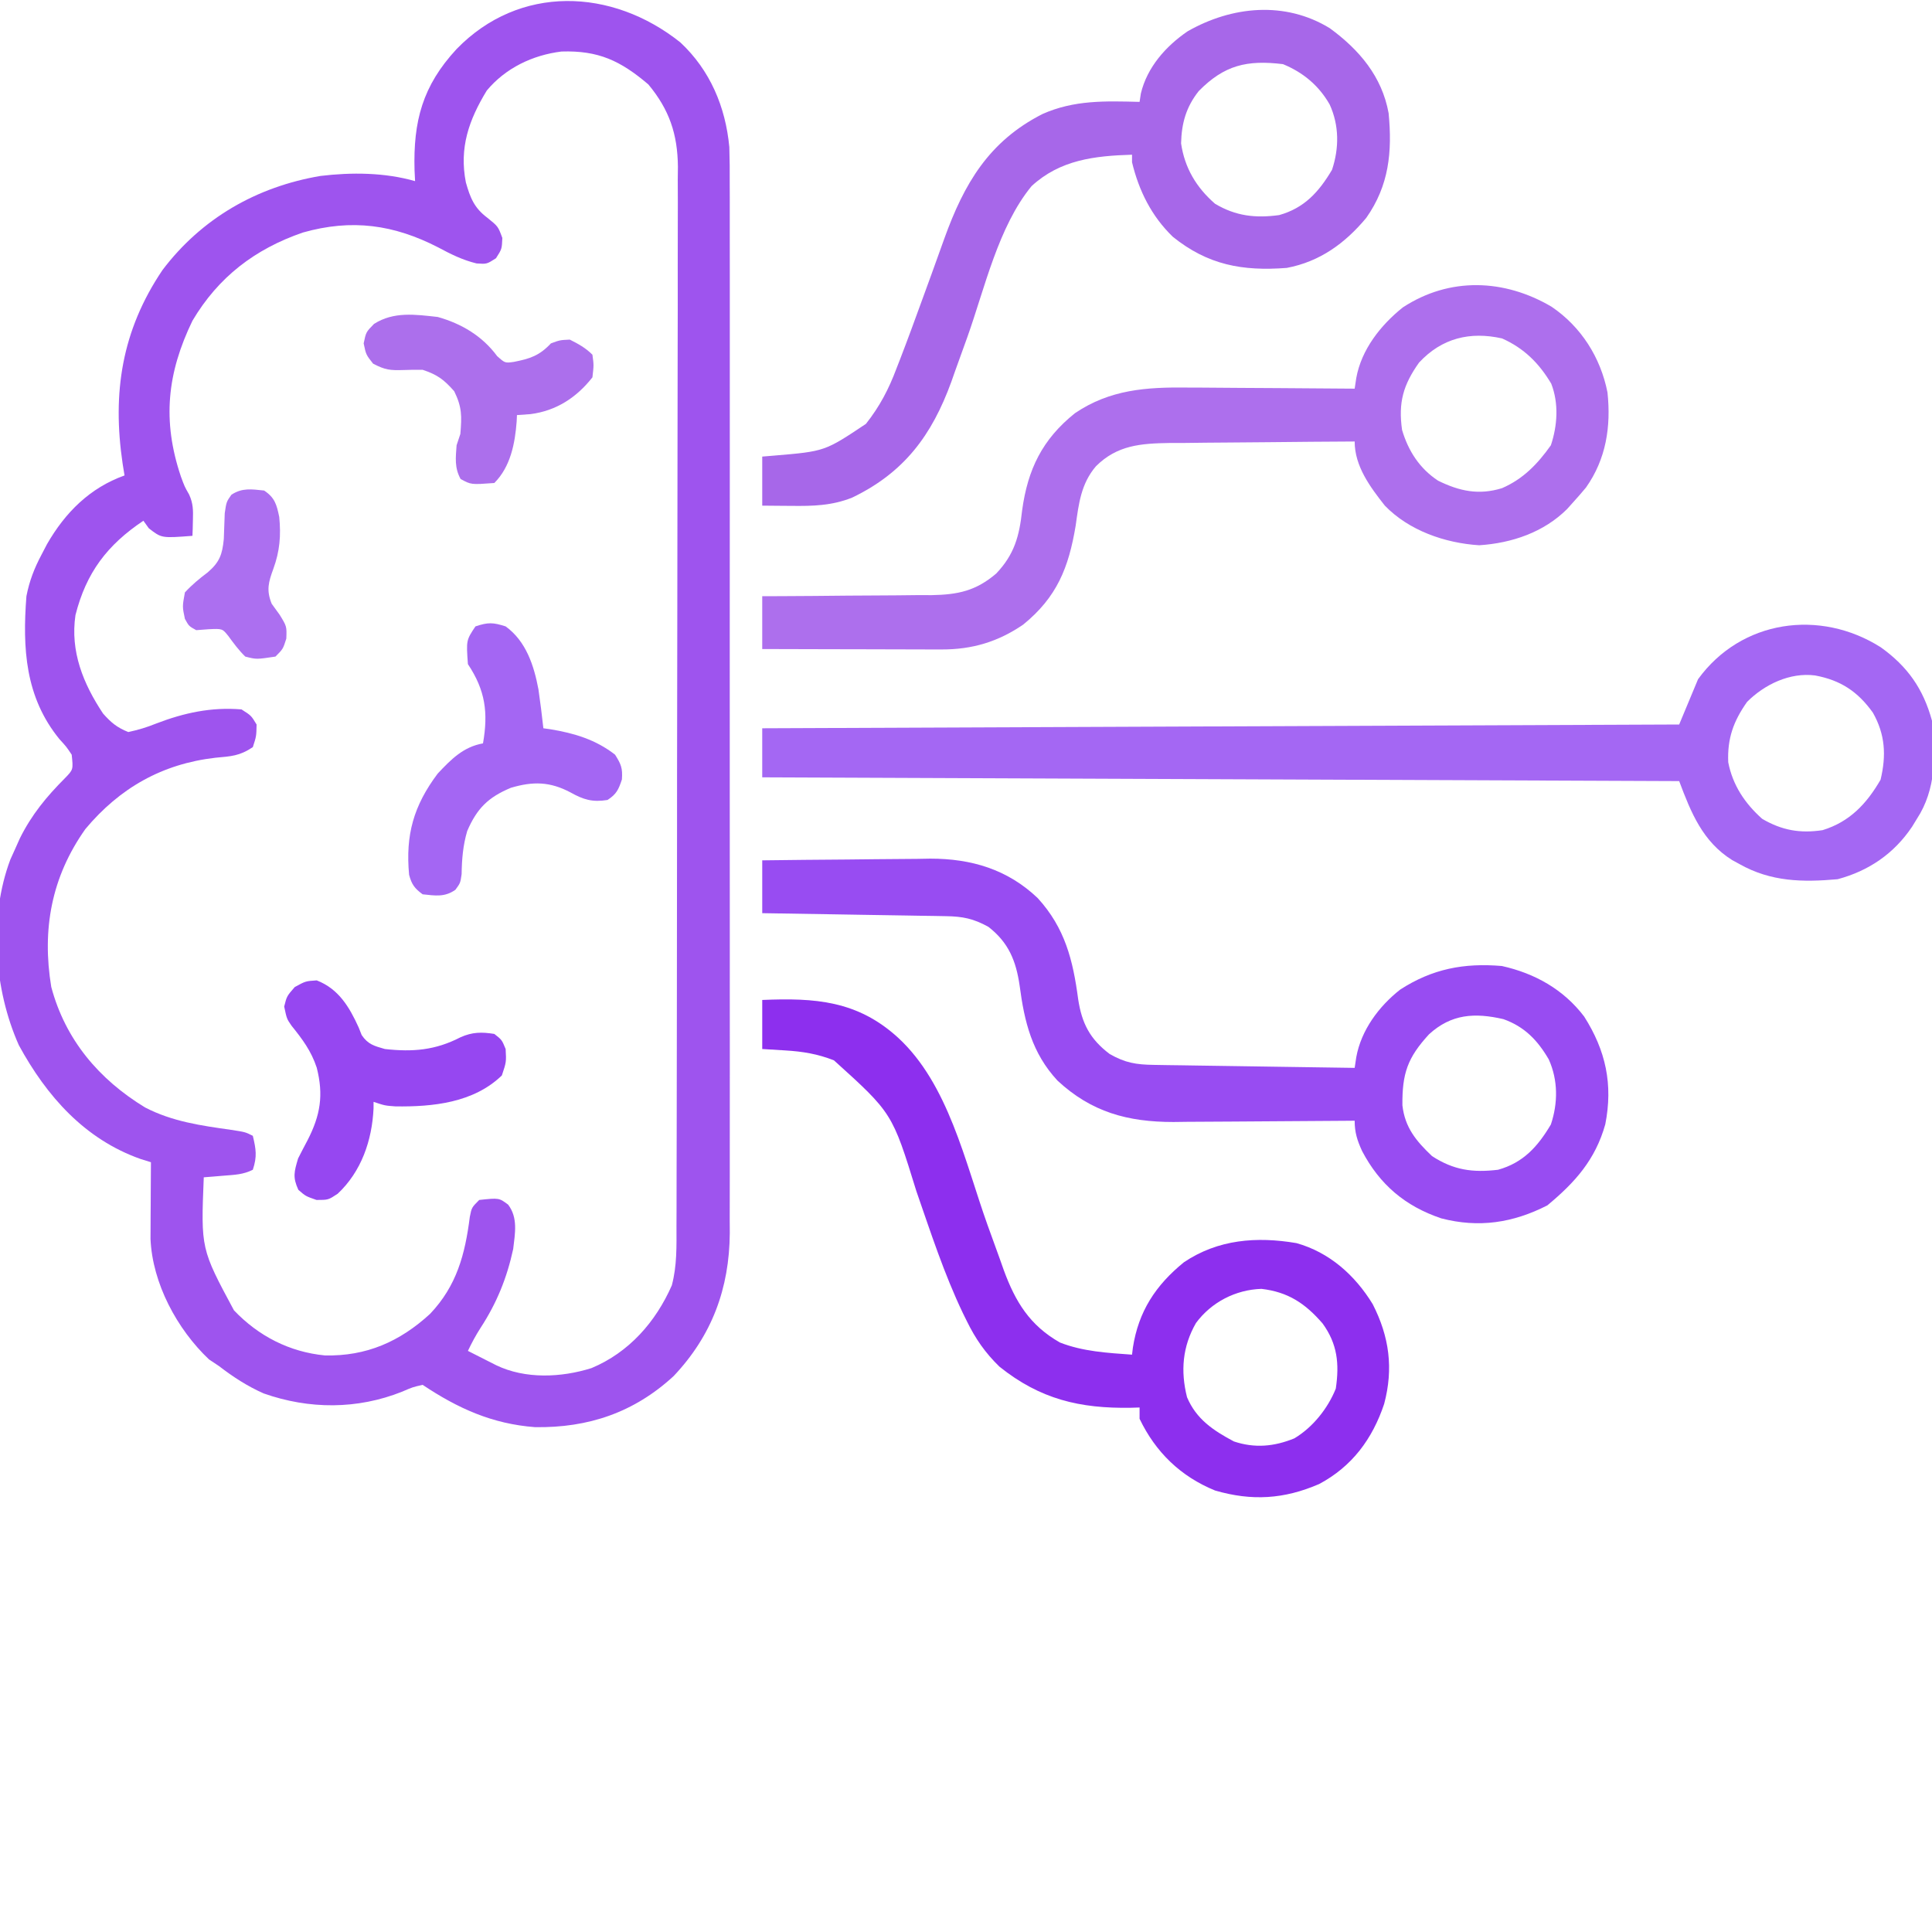
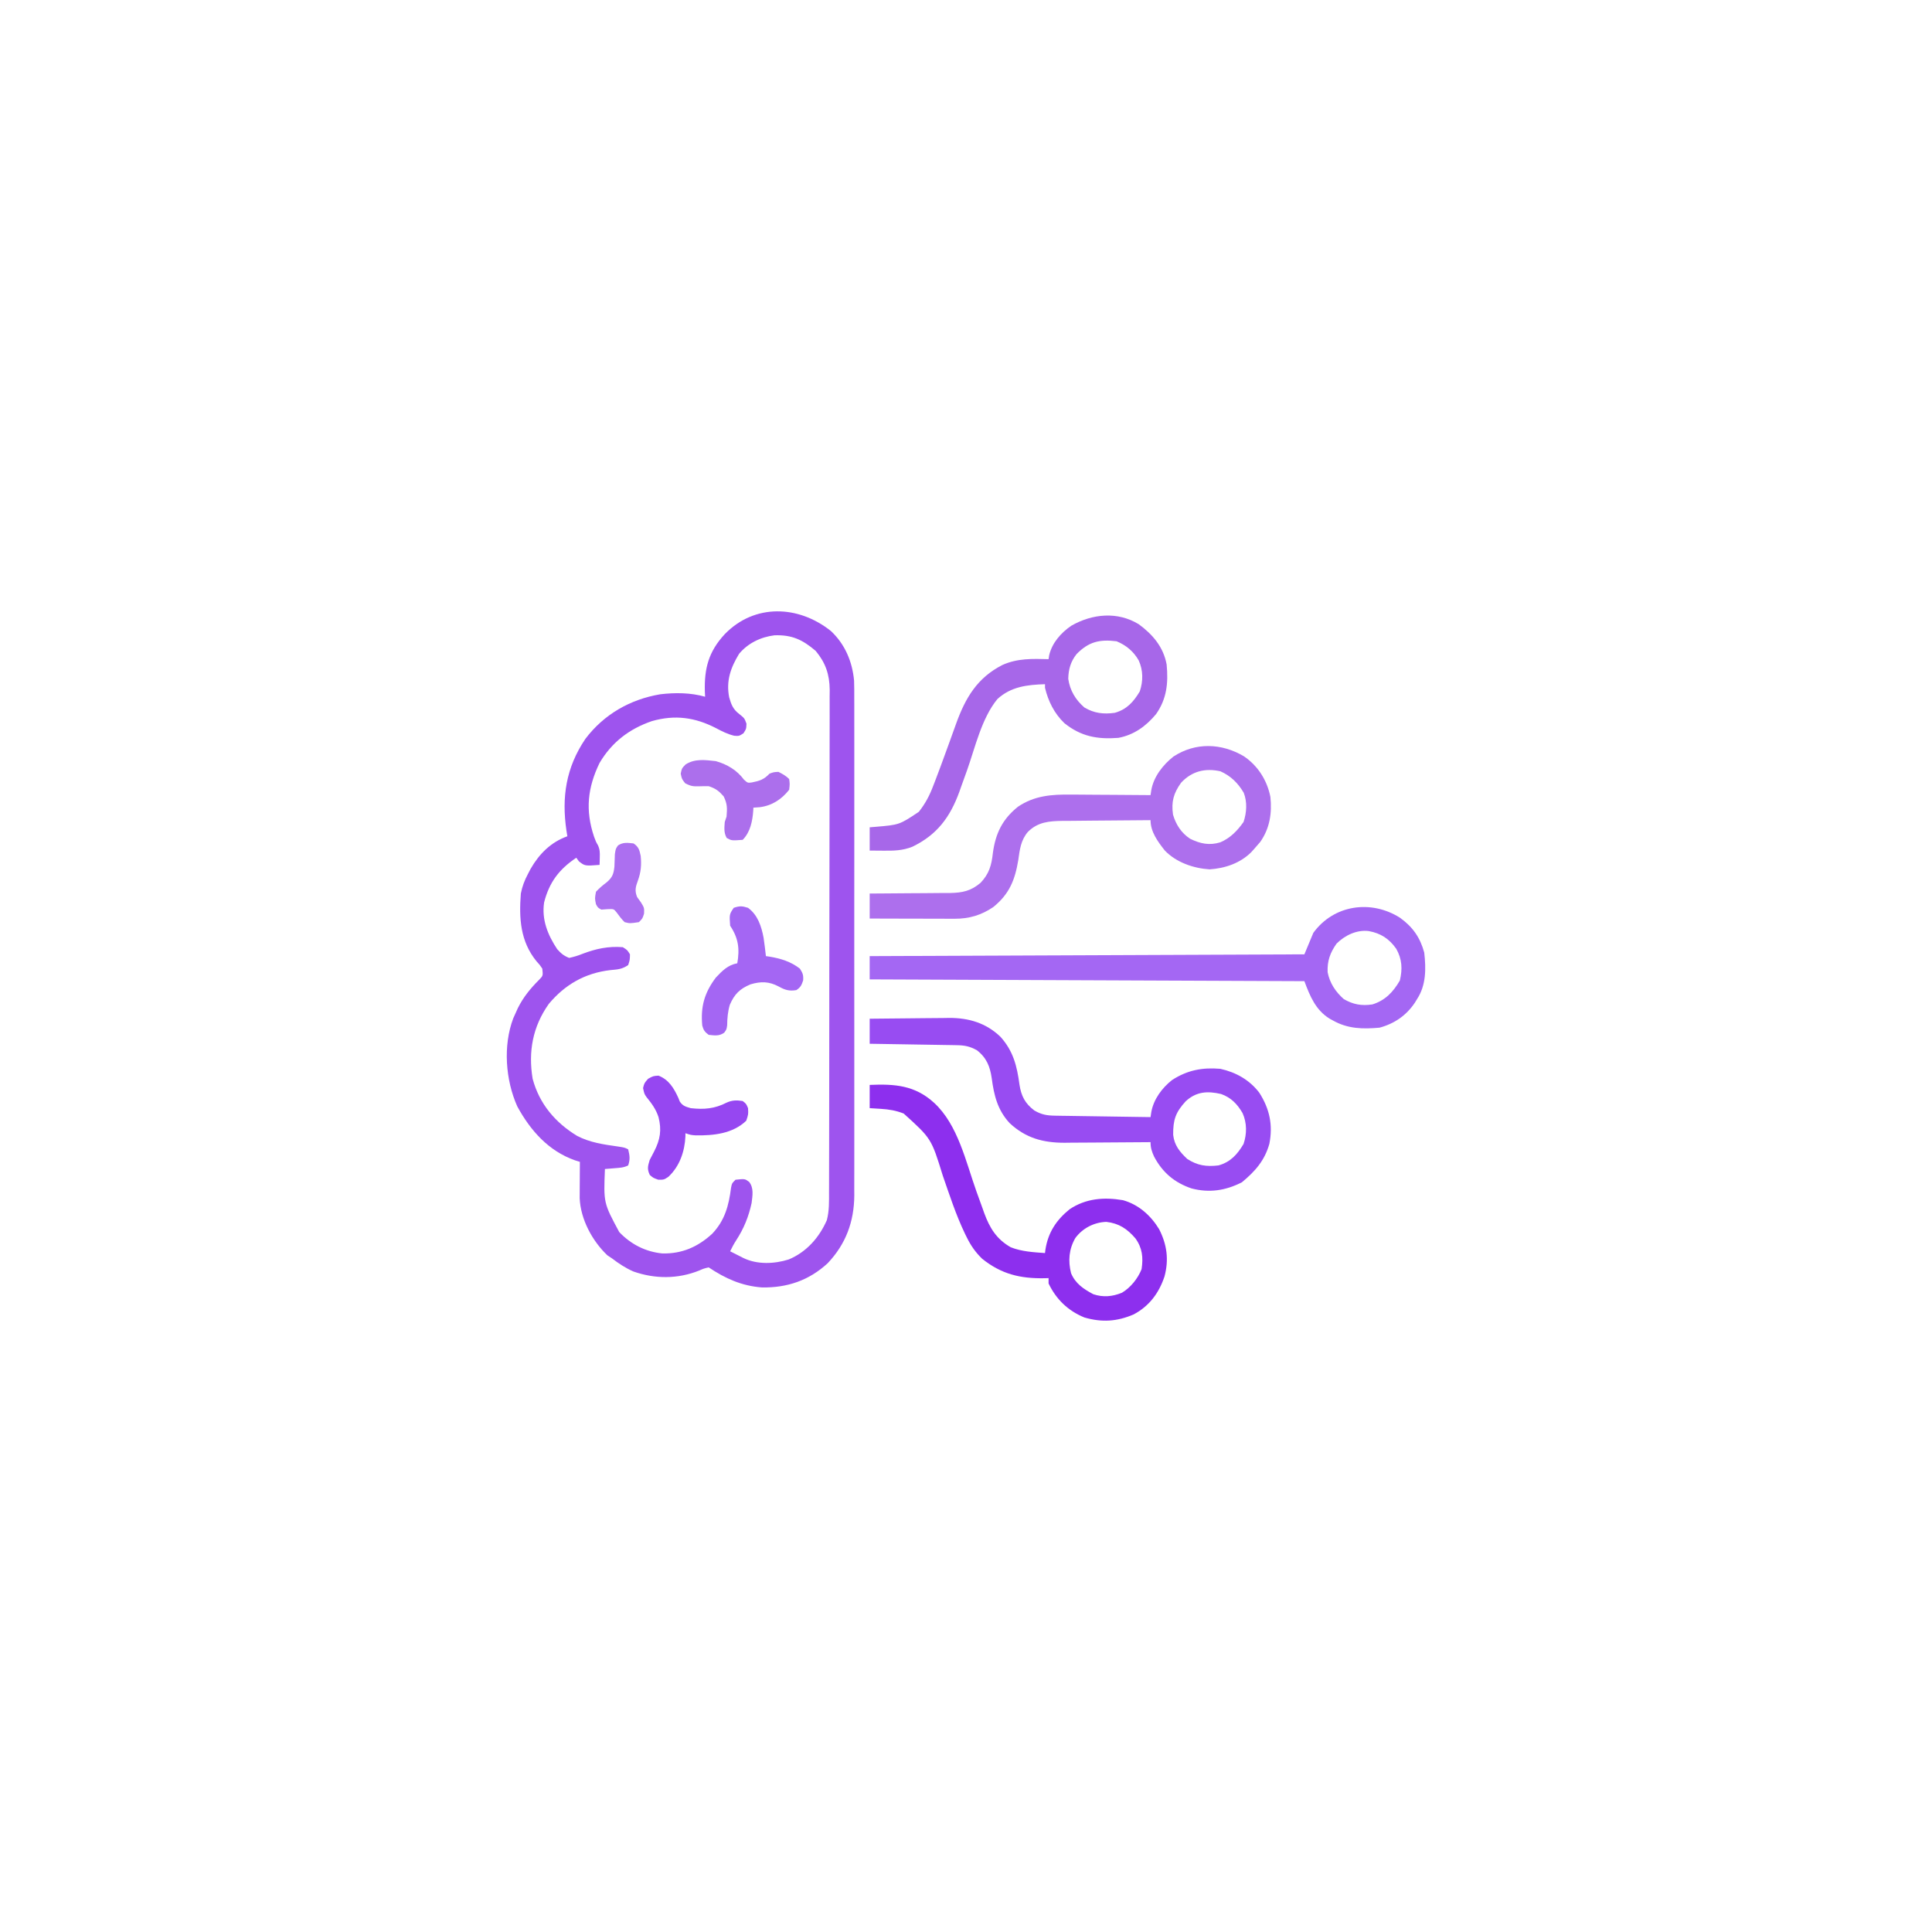
- <svg xmlns="http://www.w3.org/2000/svg" version="1.1" width="512" height="512">
-   <path d="M0 0 C7.871 7.355 11.967 17.065 12.966 27.721 C13.071 30.947 13.088 34.16 13.068 37.388 C13.073 38.615 13.078 39.841 13.083 41.105 C13.092 44.48 13.089 47.854 13.08 51.228 C13.073 54.879 13.083 58.53 13.092 62.181 C13.105 69.322 13.102 76.462 13.093 83.603 C13.087 89.408 13.086 95.214 13.089 101.02 C13.089 101.848 13.09 102.676 13.09 103.529 C13.091 105.211 13.092 106.893 13.093 108.576 C13.102 124.331 13.092 140.086 13.076 155.841 C13.062 169.344 13.065 182.847 13.079 196.351 C13.095 212.051 13.101 227.752 13.092 243.453 C13.091 245.128 13.09 246.804 13.089 248.48 C13.088 249.305 13.088 250.129 13.088 250.978 C13.085 256.774 13.089 262.569 13.096 268.364 C13.105 275.432 13.102 282.499 13.087 289.567 C13.079 293.169 13.076 296.772 13.085 300.374 C13.096 304.287 13.083 308.199 13.068 312.112 C13.075 313.24 13.082 314.368 13.089 315.529 C12.98 330.211 8.346 342.714 -1.789 353.422 C-12.257 363.079 -24.394 367.175 -38.512 366.961 C-49.877 366.105 -58.943 361.997 -68.312 355.75 C-70.966 356.356 -70.966 356.356 -73.75 357.562 C-85.612 362.291 -98.356 362.282 -110.438 358.023 C-114.803 356.09 -118.537 353.65 -122.312 350.75 C-123.179 350.173 -124.045 349.595 -124.938 349 C-133.395 340.988 -139.927 328.847 -140.426 317.071 C-140.421 316.134 -140.416 315.196 -140.41 314.23 C-140.407 313.209 -140.404 312.187 -140.4 311.135 C-140.392 310.08 -140.384 309.025 -140.375 307.938 C-140.37 306.863 -140.366 305.789 -140.361 304.682 C-140.35 302.038 -140.333 299.394 -140.312 296.75 C-141.205 296.473 -142.097 296.196 -143.016 295.91 C-157.889 290.676 -167.976 279.211 -175.312 265.75 C-181.904 250.984 -183.331 231.811 -177.566 216.527 C-177.153 215.611 -176.739 214.694 -176.312 213.75 C-175.888 212.803 -175.464 211.855 -175.027 210.879 C-171.922 204.643 -167.982 199.861 -163.07 194.941 C-160.895 192.698 -160.895 192.698 -161.312 188.75 C-162.702 186.662 -162.702 186.662 -164.562 184.625 C-173.654 173.491 -174.374 160.551 -173.312 146.75 C-172.52 142.706 -171.24 139.382 -169.312 135.75 C-168.827 134.818 -168.341 133.886 -167.84 132.926 C-163.013 124.562 -156.522 118.044 -147.312 114.75 C-147.564 113.188 -147.564 113.188 -147.82 111.594 C-150.585 92.871 -148.072 76.358 -137.25 60.312 C-126.888 46.608 -112.273 38.229 -95.375 35.375 C-87.105 34.384 -78.377 34.449 -70.312 36.75 C-70.359 35.795 -70.405 34.84 -70.453 33.855 C-70.815 20.882 -68.36 11.517 -59.312 1.75 C-42.68 -15.392 -18.131 -14.471 0 0 Z M-51.312 12.75 C-56.064 20.55 -58.653 27.933 -56.852 37.094 C-55.693 41.184 -54.637 43.85 -51.188 46.438 C-48.312 48.75 -48.312 48.75 -47.188 51.812 C-47.312 54.75 -47.312 54.75 -48.875 57.188 C-51.312 58.75 -51.312 58.75 -54.035 58.562 C-57.796 57.63 -60.774 56.141 -64.188 54.312 C-75.913 48.278 -87.061 46.691 -100.062 50.375 C-112.762 54.753 -122.454 62.175 -129.312 73.75 C-136.019 87.611 -137.361 100.22 -132.383 115.008 C-131.404 117.685 -131.404 117.685 -130.188 119.82 C-129.118 122.18 -129.112 123.923 -129.188 126.5 C-129.206 127.299 -129.224 128.098 -129.242 128.922 C-129.265 129.525 -129.289 130.128 -129.312 130.75 C-137.505 131.38 -137.505 131.38 -140.875 128.75 C-141.587 127.76 -141.587 127.76 -142.312 126.75 C-151.888 133.166 -157.451 140.464 -160.312 151.75 C-161.737 161.385 -158.261 169.931 -153.008 177.84 C-150.872 180.246 -149.322 181.547 -146.312 182.75 C-143.617 182.164 -141.458 181.517 -138.938 180.5 C-131.498 177.642 -124.325 176.093 -116.312 176.75 C-113.75 178.375 -113.75 178.375 -112.312 180.75 C-112.375 183.875 -112.375 183.875 -113.312 186.75 C-116.868 189.12 -119.023 189.166 -123.25 189.562 C-137.345 191.193 -148.572 197.559 -157.68 208.445 C-166.701 221.179 -169.228 235.1 -166.73 250.289 C-163.002 264.285 -154.095 274.796 -141.867 282.238 C-134.631 285.989 -127.034 287.045 -119.059 288.172 C-115.312 288.75 -115.312 288.75 -113.312 289.75 C-112.462 293.307 -112.143 295.243 -113.312 298.75 C-115.881 300.034 -118.078 300.08 -120.938 300.312 C-122.442 300.438 -122.442 300.438 -123.977 300.566 C-124.747 300.627 -125.518 300.688 -126.312 300.75 C-127.076 319.691 -127.076 319.691 -118.312 336 C-111.83 342.815 -103.591 347.048 -94.207 347.953 C-83.242 348.2 -74.364 344.311 -66.336 336.934 C-59.281 329.504 -57.065 321.195 -55.805 311.219 C-55.312 308.75 -55.312 308.75 -53.312 306.75 C-48.059 306.191 -48.059 306.191 -45.648 307.996 C-43.006 311.465 -43.824 315.611 -44.312 319.75 C-45.976 327.436 -48.659 334.044 -52.945 340.629 C-54.227 342.617 -55.296 344.616 -56.312 346.75 C-54.71 347.565 -53.105 348.377 -51.5 349.188 C-50.607 349.64 -49.713 350.092 -48.793 350.559 C-41.097 354.255 -31.614 353.843 -23.562 351.312 C-13.631 347.167 -6.533 339.074 -2.271 329.381 C-0.884 324.125 -1.027 319.045 -1.038 313.631 C-1.033 312.399 -1.028 311.168 -1.022 309.899 C-1.01 306.489 -1.007 303.079 -1.007 299.668 C-1.005 295.987 -0.992 292.306 -0.981 288.625 C-0.958 280.579 -0.95 272.534 -0.945 264.488 C-0.942 259.463 -0.935 254.437 -0.928 249.411 C-0.908 235.49 -0.892 221.569 -0.889 207.648 C-0.889 206.757 -0.889 205.867 -0.889 204.949 C-0.888 203.144 -0.888 201.339 -0.888 199.534 C-0.887 198.638 -0.887 197.742 -0.887 196.818 C-0.887 195.921 -0.887 195.024 -0.886 194.1 C-0.883 179.564 -0.856 165.028 -0.818 150.491 C-0.78 135.559 -0.761 120.627 -0.761 105.695 C-0.76 97.314 -0.752 88.934 -0.723 80.553 C-0.698 73.417 -0.691 66.281 -0.706 59.145 C-0.713 55.506 -0.712 51.867 -0.69 48.229 C-0.665 44.278 -0.68 40.328 -0.698 36.377 C-0.678 34.664 -0.678 34.664 -0.658 32.917 C-0.748 24.279 -2.941 17.812 -8.488 11.129 C-15.869 4.855 -21.702 2.09 -31.508 2.402 C-39.167 3.352 -46.336 6.773 -51.312 12.75 Z " fill="#9E54EE" transform="translate(180.3125,11.25)" />
-   <path d="M0 0 C7.118 5.108 11.256 11.003 13.566 19.457 C14.6 28.457 14.653 37.693 9.566 45.457 C9.142 46.151 8.718 46.844 8.281 47.559 C3.498 54.673 -3.167 59.239 -11.434 61.457 C-20.723 62.293 -29.129 62.141 -37.434 57.457 C-38.398 56.931 -38.398 56.931 -39.383 56.395 C-47.204 51.508 -50.297 43.822 -53.434 35.457 C-173.719 34.962 -173.719 34.962 -296.434 34.457 C-296.434 30.167 -296.434 25.877 -296.434 21.457 C-216.244 21.127 -136.054 20.797 -53.434 20.457 C-50.959 14.517 -50.959 14.517 -48.434 8.457 C-36.996 -7.314 -16.121 -10.221 0 0 Z M-35.434 14.457 C-39.048 19.577 -40.696 24.137 -40.434 30.457 C-39.263 36.523 -36.016 41.382 -31.434 45.457 C-26.203 48.517 -21.369 49.358 -15.434 48.457 C-8.245 46.253 -3.752 41.462 -0.059 35.082 C1.471 28.659 1.182 23.113 -2.105 17.312 C-6.1 11.731 -10.632 8.717 -17.434 7.457 C-24.085 6.604 -30.806 9.829 -35.434 14.457 Z " fill="#A467F3" transform="translate(498.4336,171.543)" />
-   <path d="M0 0 C7.833 5.306 12.993 13.444 14.82 22.715 C15.78 31.79 14.461 40.353 9.133 47.902 C8.059 49.199 6.954 50.47 5.82 51.715 C4.973 52.66 4.973 52.66 4.109 53.625 C-2.09 59.785 -10.503 62.645 -19.18 63.215 C-28.266 62.637 -37.795 59.318 -44.18 52.715 C-48.109 47.74 -52.18 42.254 -52.18 35.715 C-59.734 35.753 -67.289 35.813 -74.843 35.899 C-78.352 35.938 -81.86 35.97 -85.369 35.986 C-89.41 36.004 -93.451 36.054 -97.492 36.105 C-99.366 36.107 -99.366 36.107 -101.278 36.109 C-108.828 36.235 -115.131 36.67 -120.754 42.288 C-124.698 46.92 -125.301 52.174 -126.117 58.027 C-127.971 69.154 -131.074 76.97 -140.031 84.246 C-146.709 88.811 -153.553 90.848 -161.613 90.828 C-162.673 90.828 -163.734 90.828 -164.827 90.828 C-166.527 90.82 -166.527 90.82 -168.262 90.812 C-169.431 90.811 -170.6 90.81 -171.805 90.808 C-175.534 90.803 -179.263 90.79 -182.992 90.777 C-185.523 90.772 -188.053 90.768 -190.584 90.764 C-196.783 90.753 -202.981 90.735 -209.18 90.715 C-209.18 86.095 -209.18 81.475 -209.18 76.715 C-207.586 76.711 -205.992 76.707 -204.35 76.702 C-198.415 76.681 -192.482 76.626 -186.548 76.562 C-183.983 76.539 -181.419 76.525 -178.854 76.519 C-175.16 76.51 -171.467 76.469 -167.773 76.422 C-166.634 76.426 -165.494 76.43 -164.319 76.434 C-157.324 76.307 -152.574 75.317 -147.18 70.715 C-142.357 65.639 -141.051 60.816 -140.305 53.965 C-138.82 43.11 -134.973 35.152 -126.301 28.211 C-117.056 21.954 -107.405 21.283 -96.516 21.422 C-95.242 21.426 -93.969 21.43 -92.657 21.435 C-89.307 21.449 -85.957 21.475 -82.606 21.509 C-79.174 21.54 -75.741 21.553 -72.309 21.568 C-65.599 21.601 -58.889 21.651 -52.18 21.715 C-52.038 20.777 -51.896 19.839 -51.75 18.873 C-50.392 11.356 -45.303 4.887 -39.426 0.188 C-27.025 -7.943 -12.498 -7.369 0 0 Z M-35.117 14.805 C-39.311 20.702 -40.653 25.401 -39.617 32.652 C-37.971 38.23 -34.962 42.884 -30.066 46.105 C-24.42 48.875 -19.311 49.986 -13.148 48.09 C-7.53 45.67 -3.686 41.664 -0.18 36.715 C1.565 31.481 1.945 25.599 -0.086 20.391 C-3.316 14.956 -7.294 11.004 -13.117 8.402 C-21.594 6.499 -29.092 8.306 -35.117 14.805 Z " fill="#AD6FED" transform="translate(411.1797,81.28516)" />
-   <path d="M0 0 C7.489 -0.099 14.978 -0.172 22.467 -0.22 C25.011 -0.24 27.555 -0.267 30.099 -0.302 C33.77 -0.351 37.441 -0.373 41.113 -0.391 C42.238 -0.411 43.362 -0.432 44.521 -0.453 C55.415 -0.456 64.989 2.376 73 10 C80.234 17.924 82.352 26.433 83.729 36.82 C84.698 43.156 86.816 47.351 92.062 51.312 C96.173 53.674 99.09 54.136 103.757 54.205 C105.528 54.235 105.528 54.235 107.335 54.266 C108.61 54.282 109.886 54.299 111.199 54.316 C112.505 54.337 113.81 54.358 115.155 54.379 C118.622 54.435 122.089 54.484 125.556 54.532 C129.095 54.582 132.635 54.638 136.174 54.693 C143.116 54.801 150.058 54.902 157 55 C157.141 54.063 157.282 53.126 157.427 52.16 C158.723 45.011 163.409 38.687 169.07 34.246 C177.596 28.741 185.961 27.149 196 28 C204.752 29.948 212.355 34.205 217.82 41.395 C223.557 50.415 225.499 59.395 223.418 69.953 C220.788 79.32 215.444 85.313 208.062 91.438 C198.937 96.093 189.9 97.462 179.938 94.875 C170.384 91.65 163.654 85.948 158.969 77.039 C157.682 74.215 157 72.125 157 69 C155.943 69.01 155.943 69.01 154.865 69.02 C148.187 69.081 141.51 69.126 134.831 69.155 C131.399 69.171 127.967 69.192 124.535 69.226 C120.578 69.266 116.621 69.28 112.664 69.293 C111.447 69.308 110.23 69.324 108.976 69.34 C96.863 69.342 87.248 66.731 78.246 58.371 C71.471 51.053 69.483 42.84 68.214 33.204 C67.266 26.68 65.313 21.794 59.938 17.625 C55.985 15.438 53.15 14.867 48.702 14.795 C47.621 14.775 46.541 14.755 45.427 14.734 C43.678 14.709 43.678 14.709 41.895 14.684 C40.7 14.663 39.506 14.642 38.275 14.621 C34.454 14.555 30.633 14.496 26.812 14.438 C24.225 14.394 21.637 14.351 19.049 14.307 C12.699 14.199 6.35 14.098 0 14 C0 9.38 0 4.76 0 0 Z M176.699 46.105 C170.984 52.329 169.581 56.491 169.652 64.918 C170.318 70.821 173.306 74.39 177.5 78.375 C183.227 82.098 188.246 82.804 195 82 C201.69 80.136 205.527 75.853 209 70 C210.893 64.32 210.921 58.259 208.438 52.75 C205.481 47.679 202.018 44.073 196.418 42.082 C188.813 40.327 182.607 40.699 176.699 46.105 Z " fill="#984CF2" transform="translate(202,228)" />
-   <path d="M0 0 C7.83 5.725 13.828 12.797 15.59 22.523 C16.575 32.788 15.696 41.686 9.672 50.25 C4.048 56.999 -2.643 61.876 -11.41 63.523 C-23.165 64.427 -32.309 62.746 -41.594 55.281 C-47.238 49.819 -50.582 43.109 -52.41 35.523 C-52.41 34.863 -52.41 34.203 -52.41 33.523 C-62.305 33.829 -71.447 34.849 -79.038 41.852 C-87.86 52.597 -91.443 68.916 -96.024 81.775 C-97.112 84.822 -98.214 87.864 -99.316 90.906 C-99.638 91.823 -99.961 92.74 -100.292 93.685 C-105.464 107.906 -112.818 117.776 -126.578 124.395 C-131.972 126.545 -136.967 126.653 -142.723 126.586 C-143.463 126.581 -144.204 126.577 -144.967 126.572 C-146.781 126.561 -148.596 126.543 -150.41 126.523 C-150.41 122.233 -150.41 117.943 -150.41 113.523 C-149.371 113.437 -148.332 113.351 -147.262 113.262 C-133.825 112.13 -133.825 112.13 -122.931 104.852 C-119.294 100.25 -116.894 95.681 -114.848 90.211 C-114.528 89.391 -114.209 88.572 -113.879 87.727 C-111.873 82.531 -109.96 77.302 -108.06 72.066 C-107.211 69.729 -106.358 67.392 -105.504 65.056 C-104.372 61.958 -103.258 58.855 -102.154 55.747 C-96.917 41.213 -90.36 29.973 -76.156 22.746 C-67.748 19.003 -59.506 19.291 -50.41 19.523 C-50.298 18.79 -50.186 18.056 -50.07 17.301 C-48.422 10.367 -43.457 4.755 -37.664 0.809 C-25.932 -5.881 -11.852 -7.261 0 0 Z M-34.723 16.648 C-38.071 20.861 -39.287 25.172 -39.41 30.523 C-38.465 37.033 -35.347 42.227 -30.41 46.523 C-24.909 49.803 -19.665 50.378 -13.41 49.523 C-6.719 47.64 -2.889 43.386 0.59 37.523 C2.499 31.795 2.502 25.748 -0.035 20.211 C-2.884 15.21 -7.068 11.71 -12.41 9.523 C-21.95 8.366 -27.939 9.767 -34.723 16.648 Z " fill="#A767E9" transform="translate(352.4102,7.476562)" />
-   <path d="M0 0 C13.924 -0.588 25.216 0.146 36 10 C49.365 22.299 53.745 42.969 59.689 59.588 C60.784 62.644 61.893 65.695 63.004 68.746 C63.331 69.672 63.658 70.598 63.995 71.553 C67.088 79.996 70.901 86.233 78.887 90.777 C84.993 93.175 91.502 93.532 98 94 C98.075 93.383 98.15 92.765 98.227 92.129 C99.714 82.549 104.245 75.612 111.754 69.508 C120.793 63.44 131.007 62.642 141.574 64.438 C150.326 66.881 157.109 72.969 161.781 80.613 C166.198 89.263 167.317 97.689 164.812 107.062 C161.716 116.324 156.318 123.637 147.578 128.289 C138.268 132.308 129.765 132.836 120 130 C110.858 126.259 104.258 119.857 100 111 C100 110.01 100 109.02 100 108 C99.25 108.023 98.5 108.046 97.727 108.07 C84.16 108.31 73.623 105.799 62.875 97.188 C59.095 93.521 56.498 89.776 54.203 85.074 C53.865 84.388 53.526 83.702 53.177 82.995 C48.195 72.578 44.636 61.565 40.849 50.674 C34.463 29.974 34.463 29.974 19 16 C14.663 14.301 10.766 13.659 6.125 13.375 C4.104 13.251 2.083 13.127 0 13 C0 8.71 0 4.42 0 0 Z M114.938 85.625 C111.377 91.828 110.821 98.33 112.578 105.289 C115.055 111.121 119.527 114.087 125 117 C130.537 118.846 135.669 118.354 141.008 116.184 C145.881 113.288 149.895 108.248 152 103 C152.972 96.41 152.438 91.158 148.492 85.719 C143.883 80.41 139.376 77.401 132.312 76.562 C125.458 76.77 118.99 80.109 114.938 85.625 Z " fill="#8D2FEE" transform="translate(202,265)" />
-   <path d="M0 0 C5.42 3.942 7.502 10.351 8.695 16.699 C9.188 20.129 9.628 23.555 10 27 C10.617 27.086 11.235 27.173 11.871 27.262 C18.197 28.311 23.875 30.002 29 34 C30.588 36.522 31.032 37.559 30.812 40.562 C29.906 43.282 29.399 44.428 27 46 C23 46.651 20.616 45.919 17.188 44 C11.744 41.118 7.254 41.033 1.383 42.777 C-4.628 45.283 -7.615 48.261 -10.184 54.23 C-11.306 58.038 -11.607 61.694 -11.664 65.652 C-12 68 -12 68 -13.305 69.793 C-16.137 71.81 -18.653 71.359 -22 71 C-24.136 69.419 -24.889 68.413 -25.582 65.836 C-26.569 55.301 -24.409 47.532 -18 39 C-14.428 35.215 -11.25 31.945 -6 31 C-4.58 22.868 -5.369 16.947 -10 10 C-10.452 3.677 -10.452 3.677 -8 0 C-4.618 -1.127 -3.352 -1.063 0 0 Z " fill="#A466F3" transform="translate(134,166)" />
-   <path d="M0 0 C5.787 2.244 8.631 7.011 11.125 12.5 C11.384 13.156 11.643 13.812 11.91 14.488 C13.59 16.965 15.214 17.372 18.062 18.188 C25.493 19.015 31.422 18.512 38.062 15.094 C41.196 13.674 43.707 13.651 47.062 14.188 C49.062 15.75 49.062 15.75 50.062 18.188 C50.25 21.625 50.25 21.625 49.062 25.188 C41.543 32.454 30.753 33.532 20.848 33.391 C18.062 33.188 18.062 33.188 15.062 32.188 C15.06 32.77 15.057 33.353 15.055 33.953 C14.656 42.405 11.835 50.65 5.555 56.539 C3.062 58.188 3.062 58.188 -0.062 58.188 C-2.938 57.188 -2.938 57.188 -4.875 55.5 C-6.405 52.17 -5.985 50.722 -4.938 47.188 C-4.124 45.573 -3.288 43.97 -2.438 42.375 C0.976 35.737 1.855 30.4 0 23.125 C-1.474 18.684 -3.779 15.606 -6.688 12 C-7.938 10.188 -7.938 10.188 -8.625 6.938 C-7.938 4.188 -7.938 4.188 -5.812 1.75 C-2.938 0.188 -2.938 0.188 0 0 Z " fill="#9647F1" transform="translate(83.9375,259.8125)" />
-   <path d="M0 0 C6.302 1.762 11.831 5.056 15.75 10.375 C17.828 12.229 17.828 12.229 20.145 11.91 C24.473 11.064 26.962 10.246 30 7 C32.375 6.125 32.375 6.125 35 6 C37.283 7.142 39.19 8.19 41 10 C41.375 12.75 41.375 12.75 41 16 C36.764 21.391 31.365 24.885 24.562 25.75 C23.387 25.832 22.211 25.915 21 26 C20.961 26.835 20.961 26.835 20.922 27.688 C20.49 33.496 19.301 39.699 15 44 C8.833 44.457 8.833 44.457 6.062 42.938 C4.421 39.945 4.761 37.345 5 34 C5.33 33.01 5.66 32.02 6 31 C6.384 26.31 6.459 23.936 4.375 19.688 C1.63 16.581 -0.061 15.313 -4 14 C-5.687 13.976 -7.376 14 -9.062 14.062 C-12.624 14.165 -13.859 14.074 -17.125 12.375 C-19 10 -19 10 -19.625 7 C-19 4 -19 4 -16.883 1.844 C-11.679 -1.484 -5.961 -0.662 0 0 Z " fill="#AC6FEC" transform="translate(116,84)" />
-   <path d="M0 0 C2.852 1.901 3.327 3.747 4 7 C4.49 11.93 4.143 16.085 2.438 20.75 C1.154 24.276 0.536 26.389 2 30 C2.701 30.969 3.402 31.939 4.125 32.938 C6 36 6 36 5.875 39.25 C5 42 5 42 3 44 C-2.052 44.758 -2.052 44.758 -5 44 C-6.739 42.312 -8.062 40.5 -9.492 38.547 C-11.071 36.583 -11.071 36.583 -14.688 36.75 C-15.781 36.833 -16.874 36.915 -18 37 C-19.938 35.938 -19.938 35.938 -21 34 C-21.688 30.75 -21.688 30.75 -21 27 C-19.125 24.964 -17.157 23.337 -14.945 21.676 C-11.817 18.981 -11.096 16.971 -10.691 12.871 C-10.605 10.58 -10.522 8.288 -10.441 5.996 C-10 3 -10 3 -8.684 1.121 C-5.833 -0.777 -3.303 -0.354 0 0 Z " fill="#AC6FF0" transform="translate(70,130)" />
+ <svg xmlns="http://www.w3.org/2000/svg" version="1.1" width="1080" height="1080" viewBox="0 0 1080 1080" xml:space="preserve">
+   <defs>
+ </defs>
+   <g transform="matrix(1 0 0 1 540 540)" id="727eed02-c4ad-4f97-9152-ace466f2cba1">
+     <rect style="stroke: none; stroke-width: 1; stroke-dasharray: none; stroke-linecap: butt; stroke-dashoffset: 0; stroke-linejoin: miter; stroke-miterlimit: 4; fill: rgb(255,255,255); fill-rule: nonzero; opacity: 1; visibility: hidden;" vector-effect="non-scaling-stroke" x="-540" y="-540" rx="0" ry="0" width="1080" height="1080" />
+   </g>
+   <g transform="matrix(1 0 0 1 540 540)" id="6a4b6c83-acf9-4702-a771-8da938ac163a">
+ </g>
+   <g transform="matrix(1 0 0 1 540 540)">
+     <g style="" vector-effect="non-scaling-stroke">
+       <g transform="matrix(1 0 0 1 -159.57 -9.28)">
+         <path style="stroke: none; stroke-width: 1; stroke-dasharray: none; stroke-linecap: butt; stroke-dashoffset: 0; stroke-linejoin: miter; stroke-miterlimit: 4; fill: rgb(158,84,238); fill-rule: nonzero; opacity: 1;" vector-effect="non-scaling-stroke" transform=" translate(84.04, -177.99)" d="M 0 0 C 7.871 7.355 11.967 17.065 12.966 27.721 C 13.071 30.947 13.088 34.16 13.068 37.388 C 13.073 38.615 13.078 39.841 13.083 41.105 C 13.092 44.48 13.089 47.854 13.08 51.228 C 13.073 54.879 13.083 58.53 13.092 62.181 C 13.105 69.322 13.102 76.462 13.093 83.603 C 13.087 89.408 13.086 95.214 13.089 101.02 C 13.089 101.848 13.09 102.676 13.09 103.529 C 13.091 105.211 13.092 106.893 13.093 108.576 C 13.102 124.331 13.092 140.086 13.076 155.841 C 13.062 169.344 13.065 182.847 13.079 196.351 C 13.095 212.051 13.101 227.752 13.092 243.453 C 13.091 245.128 13.09 246.804 13.089 248.48 C 13.088 249.305 13.088 250.129 13.088 250.978 C 13.085 256.774 13.089 262.569 13.096 268.364 C 13.105 275.432 13.102 282.499 13.087 289.567 C 13.079 293.169 13.076 296.772 13.085 300.374 C 13.096 304.287 13.083 308.199 13.068 312.112 C 13.075 313.24 13.082 314.368 13.089 315.529 C 12.98 330.211 8.346 342.714 -1.789 353.422 C -12.257 363.079 -24.394 367.175 -38.512 366.961 C -49.877 366.105 -58.943 361.997 -68.312 355.75 C -70.966 356.356 -70.966 356.356 -73.75 357.562 C -85.612 362.291 -98.356 362.282 -110.438 358.023 C -114.803 356.09 -118.537 353.65 -122.312 350.75 C -123.179 350.173 -124.045 349.595 -124.938 349 C -133.395 340.988 -139.927 328.847 -140.426 317.071 C -140.421 316.134 -140.416 315.196 -140.41 314.23 C -140.407 313.209 -140.404 312.187 -140.4 311.135 C -140.392 310.08 -140.384 309.025 -140.375 307.938 C -140.37 306.863 -140.366 305.789 -140.361 304.682 C -140.35 302.038 -140.333 299.394 -140.312 296.75 C -141.205 296.473 -142.097 296.196 -143.016 295.91 C -157.889 290.676 -167.976 279.211 -175.312 265.75 C -181.904 250.984 -183.331 231.811 -177.566 216.527 C -177.153 215.611 -176.739 214.694 -176.312 213.75 C -175.888 212.803 -175.464 211.855 -175.027 210.879 C -171.922 204.643 -167.982 199.861 -163.07 194.941 C -160.895 192.698 -160.895 192.698 -161.312 188.75 C -162.702 186.662 -162.702 186.662 -164.562 184.625 C -173.654 173.491 -174.374 160.551 -173.312 146.75 C -172.52 142.706 -171.24 139.382 -169.312 135.75 C -168.827 134.818 -168.341 133.886 -167.84 132.926 C -163.013 124.562 -156.522 118.044 -147.312 114.75 C -147.564 113.188 -147.564 113.188 -147.82 111.594 C -150.585 92.871 -148.072 76.358 -137.25 60.312 C -126.888 46.608 -112.273 38.229 -95.375 35.375 C -87.105 34.384 -78.377 34.449 -70.312 36.75 C -70.359 35.795 -70.405 34.84 -70.453 33.855 C -70.815 20.882 -68.36 11.517 -59.312 1.75 C -42.68 -15.392 -18.131 -14.471 0 0 Z M -51.312 12.75 C -56.064 20.55 -58.653 27.933 -56.852 37.094 C -55.693 41.184 -54.637 43.85 -51.188 46.438 C -48.312 48.75 -48.312 48.75 -47.188 51.812 C -47.312 54.75 -47.312 54.75 -48.875 57.188 C -51.312 58.75 -51.312 58.75 -54.035 58.562 C -57.796 57.63 -60.774 56.141 -64.188 54.312 C -75.913 48.278 -87.061 46.691 -100.062 50.375 C -112.762 54.753 -122.454 62.175 -129.312 73.75 C -136.019 87.611 -137.361 100.22 -132.383 115.008 C -131.404 117.685 -131.404 117.685 -130.188 119.82 C -129.118 122.18 -129.112 123.923 -129.188 126.5 C -129.206 127.299 -129.224 128.098 -129.242 128.922 C -129.265 129.525 -129.289 130.128 -129.312 130.75 C -137.505 131.38 -137.505 131.38 -140.875 128.75 C -141.587 127.76 -141.587 127.76 -142.312 126.75 C -151.888 133.166 -157.451 140.464 -160.312 151.75 C -161.737 161.385 -158.261 169.931 -153.008 177.84 C -150.872 180.246 -149.322 181.547 -146.312 182.75 C -143.617 182.164 -141.458 181.517 -138.938 180.5 C -131.498 177.642 -124.325 176.093 -116.312 176.75 C -113.75 178.375 -113.75 178.375 -112.312 180.75 C -112.375 183.875 -112.375 183.875 -113.312 186.75 C -116.868 189.12 -119.023 189.166 -123.25 189.562 C -137.345 191.193 -148.572 197.559 -157.68 208.445 C -166.701 221.179 -169.228 235.1 -166.73 250.289 C -163.002 264.285 -154.095 274.796 -141.867 282.238 C -134.631 285.989 -127.034 287.045 -119.059 288.172 C -115.312 288.75 -115.312 288.75 -113.312 289.75 C -112.462 293.307 -112.143 295.243 -113.312 298.75 C -115.881 300.034 -118.078 300.08 -120.938 300.312 C -122.442 300.438 -122.442 300.438 -123.977 300.566 C -124.747 300.627 -125.518 300.688 -126.312 300.75 C -127.076 319.691 -127.076 319.691 -118.312 336 C -111.83 342.815 -103.591 347.048 -94.207 347.953 C -83.242 348.2 -74.364 344.311 -66.336 336.934 C -59.281 329.504 -57.065 321.195 -55.805 311.219 C -55.312 308.75 -55.312 308.75 -53.312 306.75 C -48.059 306.191 -48.059 306.191 -45.648 307.996 C -43.006 311.465 -43.824 315.611 -44.312 319.75 C -45.976 327.436 -48.659 334.044 -52.945 340.629 C -54.227 342.617 -55.296 344.616 -56.312 346.75 C -54.71 347.565 -53.105 348.377 -51.5 349.188 C -50.607 349.64 -49.713 350.092 -48.793 350.559 C -41.097 354.255 -31.614 353.843 -23.562 351.312 C -13.631 347.167 -6.533 339.074 -2.271 329.381 C -0.884 324.125 -1.027 319.045 -1.038 313.631 C -1.033 312.399 -1.028 311.168 -1.022 309.899 C -1.01 306.489 -1.007 303.079 -1.007 299.668 C -1.005 295.987 -0.992 292.306 -0.981 288.625 C -0.958 280.579 -0.95 272.534 -0.945 264.488 C -0.942 259.463 -0.935 254.437 -0.928 249.411 C -0.908 235.49 -0.892 221.569 -0.889 207.648 C -0.889 206.757 -0.889 205.867 -0.889 204.949 C -0.888 203.144 -0.888 201.339 -0.888 199.534 C -0.887 198.638 -0.887 197.742 -0.887 196.818 C -0.887 195.921 -0.887 195.024 -0.886 194.1 C -0.883 179.564 -0.856 165.028 -0.818 150.491 C -0.78 135.559 -0.761 120.627 -0.761 105.695 C -0.76 97.314 -0.752 88.934 -0.723 80.553 C -0.698 73.417 -0.691 66.281 -0.706 59.145 C -0.713 55.506 -0.712 51.867 -0.69 48.229 C -0.665 44.278 -0.68 40.328 -0.698 36.377 C -0.678 34.664 -0.678 34.664 -0.658 32.917 C -0.748 24.279 -2.941 17.812 -8.488 11.129 C -15.869 4.855 -21.702 2.09 -31.508 2.402 C -39.167 3.352 -46.336 6.773 -51.312 12.75 Z" stroke-linecap="round" />
+       </g>
+       <g transform="matrix(1 0 0 1 101.43 0.95)">
+         <path style="stroke: none; stroke-width: 1; stroke-dasharray: none; stroke-linecap: butt; stroke-dashoffset: 0; stroke-linejoin: miter; stroke-miterlimit: 4; fill: rgb(164,103,243); fill-rule: nonzero; opacity: 1;" vector-effect="non-scaling-stroke" transform=" translate(141.16, -27.93)" d="M 0 0 C 7.118 5.108 11.256 11.003 13.566 19.457 C 14.6 28.457 14.653 37.693 9.566 45.457 C 9.142 46.151 8.718 46.844 8.281 47.559 C 3.498 54.673 -3.167 59.239 -11.434 61.457 C -20.723 62.293 -29.129 62.141 -37.434 57.457 C -38.398 56.931 -38.398 56.931 -39.383 56.395 C -47.204 51.508 -50.297 43.822 -53.434 35.457 C -173.719 34.962 -173.719 34.962 -296.434 34.457 C -296.434 30.167 -296.434 25.877 -296.434 21.457 C -216.244 21.127 -136.054 20.797 -53.434 20.457 C -50.959 14.517 -50.959 14.517 -48.434 8.457 C -36.996 -7.314 -16.121 -10.221 0 0 Z M -35.434 14.457 C -39.048 19.577 -40.696 24.137 -40.434 30.457 C -39.263 36.523 -36.016 41.382 -31.434 45.457 C -26.203 48.517 -21.369 49.358 -15.434 48.457 C -8.245 46.253 -3.752 41.462 -0.059 35.082 C 1.471 28.659 1.182 23.113 -2.105 17.312 C -6.1 11.731 -10.632 8.717 -17.434 7.457 C -24.085 6.604 -30.806 9.829 -35.434 14.457 Z" stroke-linecap="round" />
+       </g>
+       <g transform="matrix(1 0 0 1 58.3 -74.69)">
+         <path style="stroke: none; stroke-width: 1; stroke-dasharray: none; stroke-linecap: butt; stroke-dashoffset: 0; stroke-linejoin: miter; stroke-miterlimit: 4; fill: rgb(173,111,237); fill-rule: nonzero; opacity: 1;" vector-effect="non-scaling-stroke" transform=" translate(97.04, -42.55)" d="M 0 0 C 7.833 5.306 12.993 13.444 14.82 22.715 C 15.78 31.79 14.461 40.353 9.133 47.902 C 8.059 49.199 6.954 50.47 5.82 51.715 C 4.973 52.66 4.973 52.66 4.109 53.625 C -2.09 59.785 -10.503 62.645 -19.18 63.215 C -28.266 62.637 -37.795 59.318 -44.18 52.715 C -48.109 47.74 -52.18 42.254 -52.18 35.715 C -59.734 35.753 -67.289 35.813 -74.843 35.899 C -78.352 35.938 -81.86 35.97 -85.369 35.986 C -89.41 36.004 -93.451 36.054 -97.492 36.105 C -99.366 36.107 -99.366 36.107 -101.278 36.109 C -108.828 36.235 -115.131 36.67 -120.754 42.288 C -124.698 46.92 -125.301 52.174 -126.117 58.027 C -127.971 69.154 -131.074 76.97 -140.031 84.246 C -146.709 88.811 -153.553 90.848 -161.613 90.828 C -162.673 90.828 -163.734 90.828 -164.827 90.828 C -166.527 90.82 -166.527 90.82 -168.262 90.812 C -169.431 90.811 -170.6 90.81 -171.805 90.808 C -175.534 90.803 -179.263 90.79 -182.992 90.777 C -185.523 90.772 -188.053 90.768 -190.584 90.764 C -196.783 90.753 -202.981 90.735 -209.18 90.715 C -209.18 86.095 -209.18 81.475 -209.18 76.715 C -207.586 76.711 -205.992 76.707 -204.35 76.702 C -198.415 76.681 -192.482 76.626 -186.548 76.562 C -183.983 76.539 -181.419 76.525 -178.854 76.519 C -175.16 76.51 -171.467 76.469 -167.773 76.422 C -166.634 76.426 -165.494 76.43 -164.319 76.434 C -157.324 76.307 -152.574 75.317 -147.18 70.715 C -142.357 65.639 -141.051 60.816 -140.305 53.965 C -138.82 43.11 -134.973 35.152 -126.301 28.211 C -117.056 21.954 -107.405 21.283 -96.516 21.422 C -95.242 21.426 -93.969 21.43 -92.657 21.435 C -89.307 21.449 -85.957 21.475 -82.606 21.509 C -79.174 21.54 -75.741 21.553 -72.309 21.568 C -65.599 21.601 -58.889 21.651 -52.18 21.715 C -52.038 20.777 -51.896 19.839 -51.75 18.873 C -50.392 11.356 -45.303 4.887 -39.426 0.188 C -27.025 -7.943 -12.498 -7.369 0 0 Z M -35.117 14.805 C -39.311 20.702 -40.653 25.401 -39.617 32.652 C -37.971 38.23 -34.962 42.884 -30.066 46.105 C -24.42 48.875 -19.311 49.986 -13.148 48.09 C -7.53 45.67 -3.686 41.664 -0.18 36.715 C 1.565 31.481 1.945 25.599 -0.086 20.391 C -3.316 14.956 -7.294 11.004 -13.117 8.402 C -21.594 6.499 -29.092 8.306 -35.117 14.805 Z" stroke-linecap="round" />
+       </g>
+       <g transform="matrix(1 0 0 1 58.27 77.33)">
+         <path style="stroke: none; stroke-width: 1; stroke-dasharray: none; stroke-linecap: butt; stroke-dashoffset: 0; stroke-linejoin: miter; stroke-miterlimit: 4; fill: rgb(152,76,242); fill-rule: nonzero; opacity: 1;" vector-effect="non-scaling-stroke" transform=" translate(-112.11, -47.86)" d="M 0 0 C 7.489 -0.099 14.978 -0.172 22.467 -0.22 C 25.011 -0.24 27.555 -0.267 30.099 -0.302 C 33.77 -0.351 37.441 -0.373 41.113 -0.391 C 42.238 -0.411 43.362 -0.432 44.521 -0.453 C 55.415 -0.456 64.989 2.376 73 10 C 80.234 17.924 82.352 26.433 83.729 36.82 C 84.698 43.156 86.816 47.351 92.062 51.312 C 96.173 53.674 99.09 54.136 103.757 54.205 C 105.528 54.235 105.528 54.235 107.335 54.266 C 108.61 54.282 109.886 54.299 111.199 54.316 C 112.505 54.337 113.81 54.358 115.155 54.379 C 118.622 54.435 122.089 54.484 125.556 54.532 C 129.095 54.582 132.635 54.638 136.174 54.693 C 143.116 54.801 150.058 54.902 157 55 C 157.141 54.063 157.282 53.126 157.427 52.16 C 158.723 45.011 163.409 38.687 169.07 34.246 C 177.596 28.741 185.961 27.149 196 28 C 204.752 29.948 212.355 34.205 217.82 41.395 C 223.557 50.415 225.499 59.395 223.418 69.953 C 220.788 79.32 215.444 85.313 208.062 91.438 C 198.937 96.093 189.9 97.462 179.938 94.875 C 170.384 91.65 163.654 85.948 158.969 77.039 C 157.682 74.215 157 72.125 157 69 C 155.943 69.01 155.943 69.01 154.865 69.02 C 148.187 69.081 141.51 69.126 134.831 69.155 C 131.399 69.171 127.967 69.192 124.535 69.226 C 120.578 69.266 116.621 69.28 112.664 69.293 C 111.447 69.308 110.23 69.324 108.976 69.34 C 96.863 69.342 87.248 66.731 78.246 58.371 C 71.471 51.053 69.483 42.84 68.214 33.204 C 67.266 26.68 65.313 21.794 59.938 17.625 C 55.985 15.438 53.15 14.867 48.702 14.795 C 47.621 14.775 46.541 14.755 45.427 14.734 C 43.678 14.709 43.678 14.709 41.895 14.684 C 40.7 14.663 39.506 14.642 38.275 14.621 C 34.454 14.555 30.633 14.496 26.812 14.438 C 24.225 14.394 21.637 14.351 19.049 14.307 C 12.699 14.199 6.35 14.098 0 14 C 0 9.38 0 4.76 0 0 Z M 176.699 46.105 C 170.984 52.329 169.581 56.491 169.652 64.918 C 170.318 70.821 173.306 74.39 177.5 78.375 C 183.227 82.098 188.246 82.804 195 82 C 201.69 80.136 205.527 75.853 209 70 C 210.893 64.32 210.921 58.259 208.438 52.75 C 205.481 47.679 202.018 44.073 196.418 42.082 C 188.813 40.327 182.607 40.699 176.699 46.105 Z" stroke-linecap="round" />
+       </g>
+       <g transform="matrix(1 0 0 1 29.33 -130.18)">
+         <path style="stroke: none; stroke-width: 1; stroke-dasharray: none; stroke-linecap: butt; stroke-dashoffset: 0; stroke-linejoin: miter; stroke-miterlimit: 4; fill: rgb(167,103,233); fill-rule: nonzero; opacity: 1;" vector-effect="non-scaling-stroke" transform=" translate(67.24, -60.87)" d="M 0 0 C 7.83 5.725 13.828 12.797 15.59 22.523 C 16.575 32.788 15.696 41.686 9.672 50.25 C 4.048 56.999 -2.643 61.876 -11.41 63.523 C -23.165 64.427 -32.309 62.746 -41.594 55.281 C -47.238 49.819 -50.582 43.109 -52.41 35.523 C -52.41 34.863 -52.41 34.203 -52.41 33.523 C -62.305 33.829 -71.447 34.849 -79.038 41.852 C -87.86 52.597 -91.443 68.916 -96.024 81.775 C -97.112 84.822 -98.214 87.864 -99.316 90.906 C -99.638 91.823 -99.961 92.74 -100.292 93.685 C -105.464 107.906 -112.818 117.776 -126.578 124.395 C -131.972 126.545 -136.967 126.653 -142.723 126.586 C -143.463 126.581 -144.204 126.577 -144.967 126.572 C -146.781 126.561 -148.596 126.543 -150.41 126.523 C -150.41 122.233 -150.41 117.943 -150.41 113.523 C -149.371 113.437 -148.332 113.351 -147.262 113.262 C -133.825 112.13 -133.825 112.13 -122.931 104.852 C -119.294 100.25 -116.894 95.681 -114.848 90.211 C -114.528 89.391 -114.209 88.572 -113.879 87.727 C -111.873 82.531 -109.96 77.302 -108.06 72.066 C -107.211 69.729 -106.358 67.392 -105.504 65.056 C -104.372 61.958 -103.258 58.855 -102.154 55.747 C -96.917 41.213 -90.36 29.973 -76.156 22.746 C -67.748 19.003 -59.506 19.291 -50.41 19.523 C -50.298 18.79 -50.186 18.056 -50.07 17.301 C -48.422 10.367 -43.457 4.755 -37.664 0.809 C -25.932 -5.881 -11.852 -7.261 0 0 Z M -34.723 16.648 C -38.071 20.861 -39.287 25.172 -39.41 30.523 C -38.465 37.033 -35.347 42.227 -30.41 46.523 C -24.909 49.803 -19.665 50.378 -13.41 49.523 C -6.719 47.64 -2.889 43.386 0.59 37.523 C 2.499 31.795 2.502 25.748 -0.035 20.211 C -2.884 15.21 -7.068 11.71 -12.41 9.523 C -21.95 8.366 -27.939 9.767 -34.723 16.648 Z" stroke-linecap="round" />
+       </g>
+       <g transform="matrix(1 0 0 1 29.22 132.29)">
+         <path style="stroke: none; stroke-width: 1; stroke-dasharray: none; stroke-linecap: butt; stroke-dashoffset: 0; stroke-linejoin: miter; stroke-miterlimit: 4; fill: rgb(141,47,238); fill-rule: nonzero; opacity: 1;" vector-effect="non-scaling-stroke" transform=" translate(-83.06, -65.82)" d="M 0 0 C 13.924 -0.588 25.216 0.146 36 10 C 49.365 22.299 53.745 42.969 59.689 59.588 C 60.784 62.644 61.893 65.695 63.004 68.746 C 63.331 69.672 63.658 70.598 63.995 71.553 C 67.088 79.996 70.901 86.233 78.887 90.777 C 84.993 93.175 91.502 93.532 98 94 C 98.075 93.383 98.15 92.765 98.227 92.129 C 99.714 82.549 104.245 75.612 111.754 69.508 C 120.793 63.44 131.007 62.642 141.574 64.438 C 150.326 66.881 157.109 72.969 161.781 80.613 C 166.198 89.263 167.317 97.689 164.812 107.062 C 161.716 116.324 156.318 123.637 147.578 128.289 C 138.268 132.308 129.765 132.836 120 130 C 110.858 126.259 104.258 119.857 100 111 C 100 110.01 100 109.02 100 108 C 99.25 108.023 98.5 108.046 97.727 108.07 C 84.16 108.31 73.623 105.799 62.875 97.188 C 59.095 93.521 56.498 89.776 54.203 85.074 C 53.865 84.388 53.526 83.702 53.177 82.995 C 48.195 72.578 44.636 61.565 40.849 50.674 C 34.463 29.974 34.463 29.974 19 16 C 14.663 14.301 10.766 13.659 6.125 13.375 C 4.104 13.251 2.083 13.127 0 13 C 0 8.71 0 4.42 0 0 Z M 114.938 85.625 C 111.377 91.828 110.821 98.33 112.578 105.289 C 115.055 111.121 119.527 114.087 125 117 C 130.537 118.846 135.669 118.354 141.008 116.184 C 145.881 113.288 149.895 108.248 152 103 C 152.972 96.41 152.438 91.158 148.492 85.719 C 143.883 80.41 139.376 77.401 132.312 76.562 C 125.458 76.77 118.99 80.109 114.938 85.625 Z" stroke-linecap="round" />
+       </g>
+       <g transform="matrix(1 0 0 1 -119.32 2.72)">
+         <path style="stroke: none; stroke-width: 1; stroke-dasharray: none; stroke-linecap: butt; stroke-dashoffset: 0; stroke-linejoin: miter; stroke-miterlimit: 4; fill: rgb(164,102,243); fill-rule: nonzero; opacity: 1;" vector-effect="non-scaling-stroke" transform=" translate(-2.53, -35.24)" d="M 0 0 C 5.42 3.942 7.502 10.351 8.695 16.699 C 9.188 20.129 9.628 23.555 10 27 C 10.617 27.086 11.235 27.173 11.871 27.262 C 18.197 28.311 23.875 30.002 29 34 C 30.588 36.522 31.032 37.559 30.812 40.562 C 29.906 43.282 29.399 44.428 27 46 C 23 46.651 20.616 45.919 17.188 44 C 11.744 41.118 7.254 41.033 1.383 42.777 C -4.628 45.283 -7.615 48.261 -10.184 54.23 C -11.306 58.038 -11.607 61.694 -11.664 65.652 C -12 68 -12 68 -13.305 69.793 C -16.137 71.81 -18.653 71.359 -22 71 C -24.136 69.419 -24.889 68.413 -25.582 65.836 C -26.569 55.301 -24.409 47.532 -18 39 C -14.428 35.215 -11.25 31.945 -6 31 C -4.58 22.868 -5.369 16.947 -10 10 C -10.452 3.677 -10.452 3.677 -8 0 C -4.618 -1.127 -3.352 -1.063 0 0 Z" stroke-linecap="round" />
+       </g>
+       <g transform="matrix(1 0 0 1 -151.14 90.38)">
+         <path style="stroke: none; stroke-width: 1; stroke-dasharray: none; stroke-linecap: butt; stroke-dashoffset: 0; stroke-linejoin: miter; stroke-miterlimit: 4; fill: rgb(150,71,241); fill-rule: nonzero; opacity: 1;" vector-effect="non-scaling-stroke" transform=" translate(-20.76, -29.09)" d="M 0 0 C 5.787 2.244 8.631 7.011 11.125 12.5 C 11.384 13.156 11.643 13.812 11.91 14.488 C 13.59 16.965 15.214 17.372 18.062 18.188 C 25.493 19.015 31.422 18.512 38.062 15.094 C 41.196 13.674 43.707 13.651 47.062 14.188 C 49.062 15.75 49.062 15.75 50.062 18.188 C 50.25 21.625 50.25 21.625 49.062 25.188 C 41.543 32.454 30.753 33.532 20.848 33.391 C 18.062 33.188 18.062 33.188 15.062 32.188 C 15.06 32.77 15.057 33.353 15.055 33.953 C 14.656 42.405 11.835 50.65 5.555 56.539 C 3.062 58.188 3.062 58.188 -0.062 58.188 C -2.938 57.188 -2.938 57.188 -4.875 55.5 C -6.405 52.17 -5.985 50.722 -4.938 47.188 C -4.124 45.573 -3.288 43.97 -2.438 42.375 C 0.976 35.737 1.855 30.4 0 23.125 C -1.474 18.684 -3.779 15.606 -6.688 12 C -7.938 10.188 -7.938 10.188 -8.625 6.938 C -7.938 4.188 -7.938 4.188 -5.812 1.75 C -2.938 0.188 -2.938 0.188 0 0 Z" stroke-linecap="round" />
+       </g>
+       <g transform="matrix(1 0 0 1 -129.02 -92.69)">
+         <path style="stroke: none; stroke-width: 1; stroke-dasharray: none; stroke-linecap: butt; stroke-dashoffset: 0; stroke-linejoin: miter; stroke-miterlimit: 4; fill: rgb(172,111,236); fill-rule: nonzero; opacity: 1;" vector-effect="non-scaling-stroke" transform=" translate(-10.83, -21.83)" d="M 0 0 C 6.302 1.762 11.831 5.056 15.75 10.375 C 17.828 12.229 17.828 12.229 20.145 11.91 C 24.473 11.064 26.962 10.246 30 7 C 32.375 6.125 32.375 6.125 35 6 C 37.283 7.142 39.19 8.19 41 10 C 41.375 12.75 41.375 12.75 41 16 C 36.764 21.391 31.365 24.885 24.562 25.75 C 23.387 25.832 22.211 25.915 21 26 C 20.961 26.835 20.961 26.835 20.922 27.688 C 20.49 33.496 19.301 39.699 15 44 C 8.833 44.457 8.833 44.457 6.062 42.938 C 4.421 39.945 4.761 37.345 5 34 C 5.33 33.01 5.66 32.02 6 31 C 6.384 26.31 6.459 23.936 4.375 19.688 C 1.63 16.581 -0.061 15.313 -4 14 C -5.687 13.976 -7.376 14 -9.062 14.062 C -12.624 14.165 -13.859 14.074 -17.125 12.375 C -19 10 -19 10 -19.625 7 C -19 4 -19 4 -16.883 1.844 C -11.679 -1.484 -5.961 -0.662 0 0 Z" stroke-linecap="round" />
+       </g>
+       <g transform="matrix(1 0 0 1 -193.64 -46.39)">
+         <path style="stroke: none; stroke-width: 1; stroke-dasharray: none; stroke-linecap: butt; stroke-dashoffset: 0; stroke-linejoin: miter; stroke-miterlimit: 4; fill: rgb(172,111,240); fill-rule: nonzero; opacity: 1;" vector-effect="non-scaling-stroke" transform=" translate(7.8, -22.13)" d="M 0 0 C 2.852 1.901 3.327 3.747 4 7 C 4.49 11.93 4.143 16.085 2.438 20.75 C 1.154 24.276 0.536 26.389 2 30 C 2.701 30.969 3.402 31.939 4.125 32.938 C 6 36 6 36 5.875 39.25 C 5 42 5 42 3 44 C -2.052 44.758 -2.052 44.758 -5 44 C -6.739 42.312 -8.062 40.5 -9.492 38.547 C -11.071 36.583 -11.071 36.583 -14.688 36.75 C -15.781 36.833 -16.874 36.915 -18 37 C -19.938 35.938 -19.938 35.938 -21 34 C -21.688 30.75 -21.688 30.75 -21 27 C -19.125 24.964 -17.157 23.337 -14.945 21.676 C -11.817 18.981 -11.096 16.971 -10.691 12.871 C -10.605 10.58 -10.522 8.288 -10.441 5.996 C -10 3 -10 3 -8.684 1.121 C -5.833 -0.777 -3.303 -0.354 0 0 Z" stroke-linecap="round" />
+       </g>
+     </g>
+   </g>
</svg>
